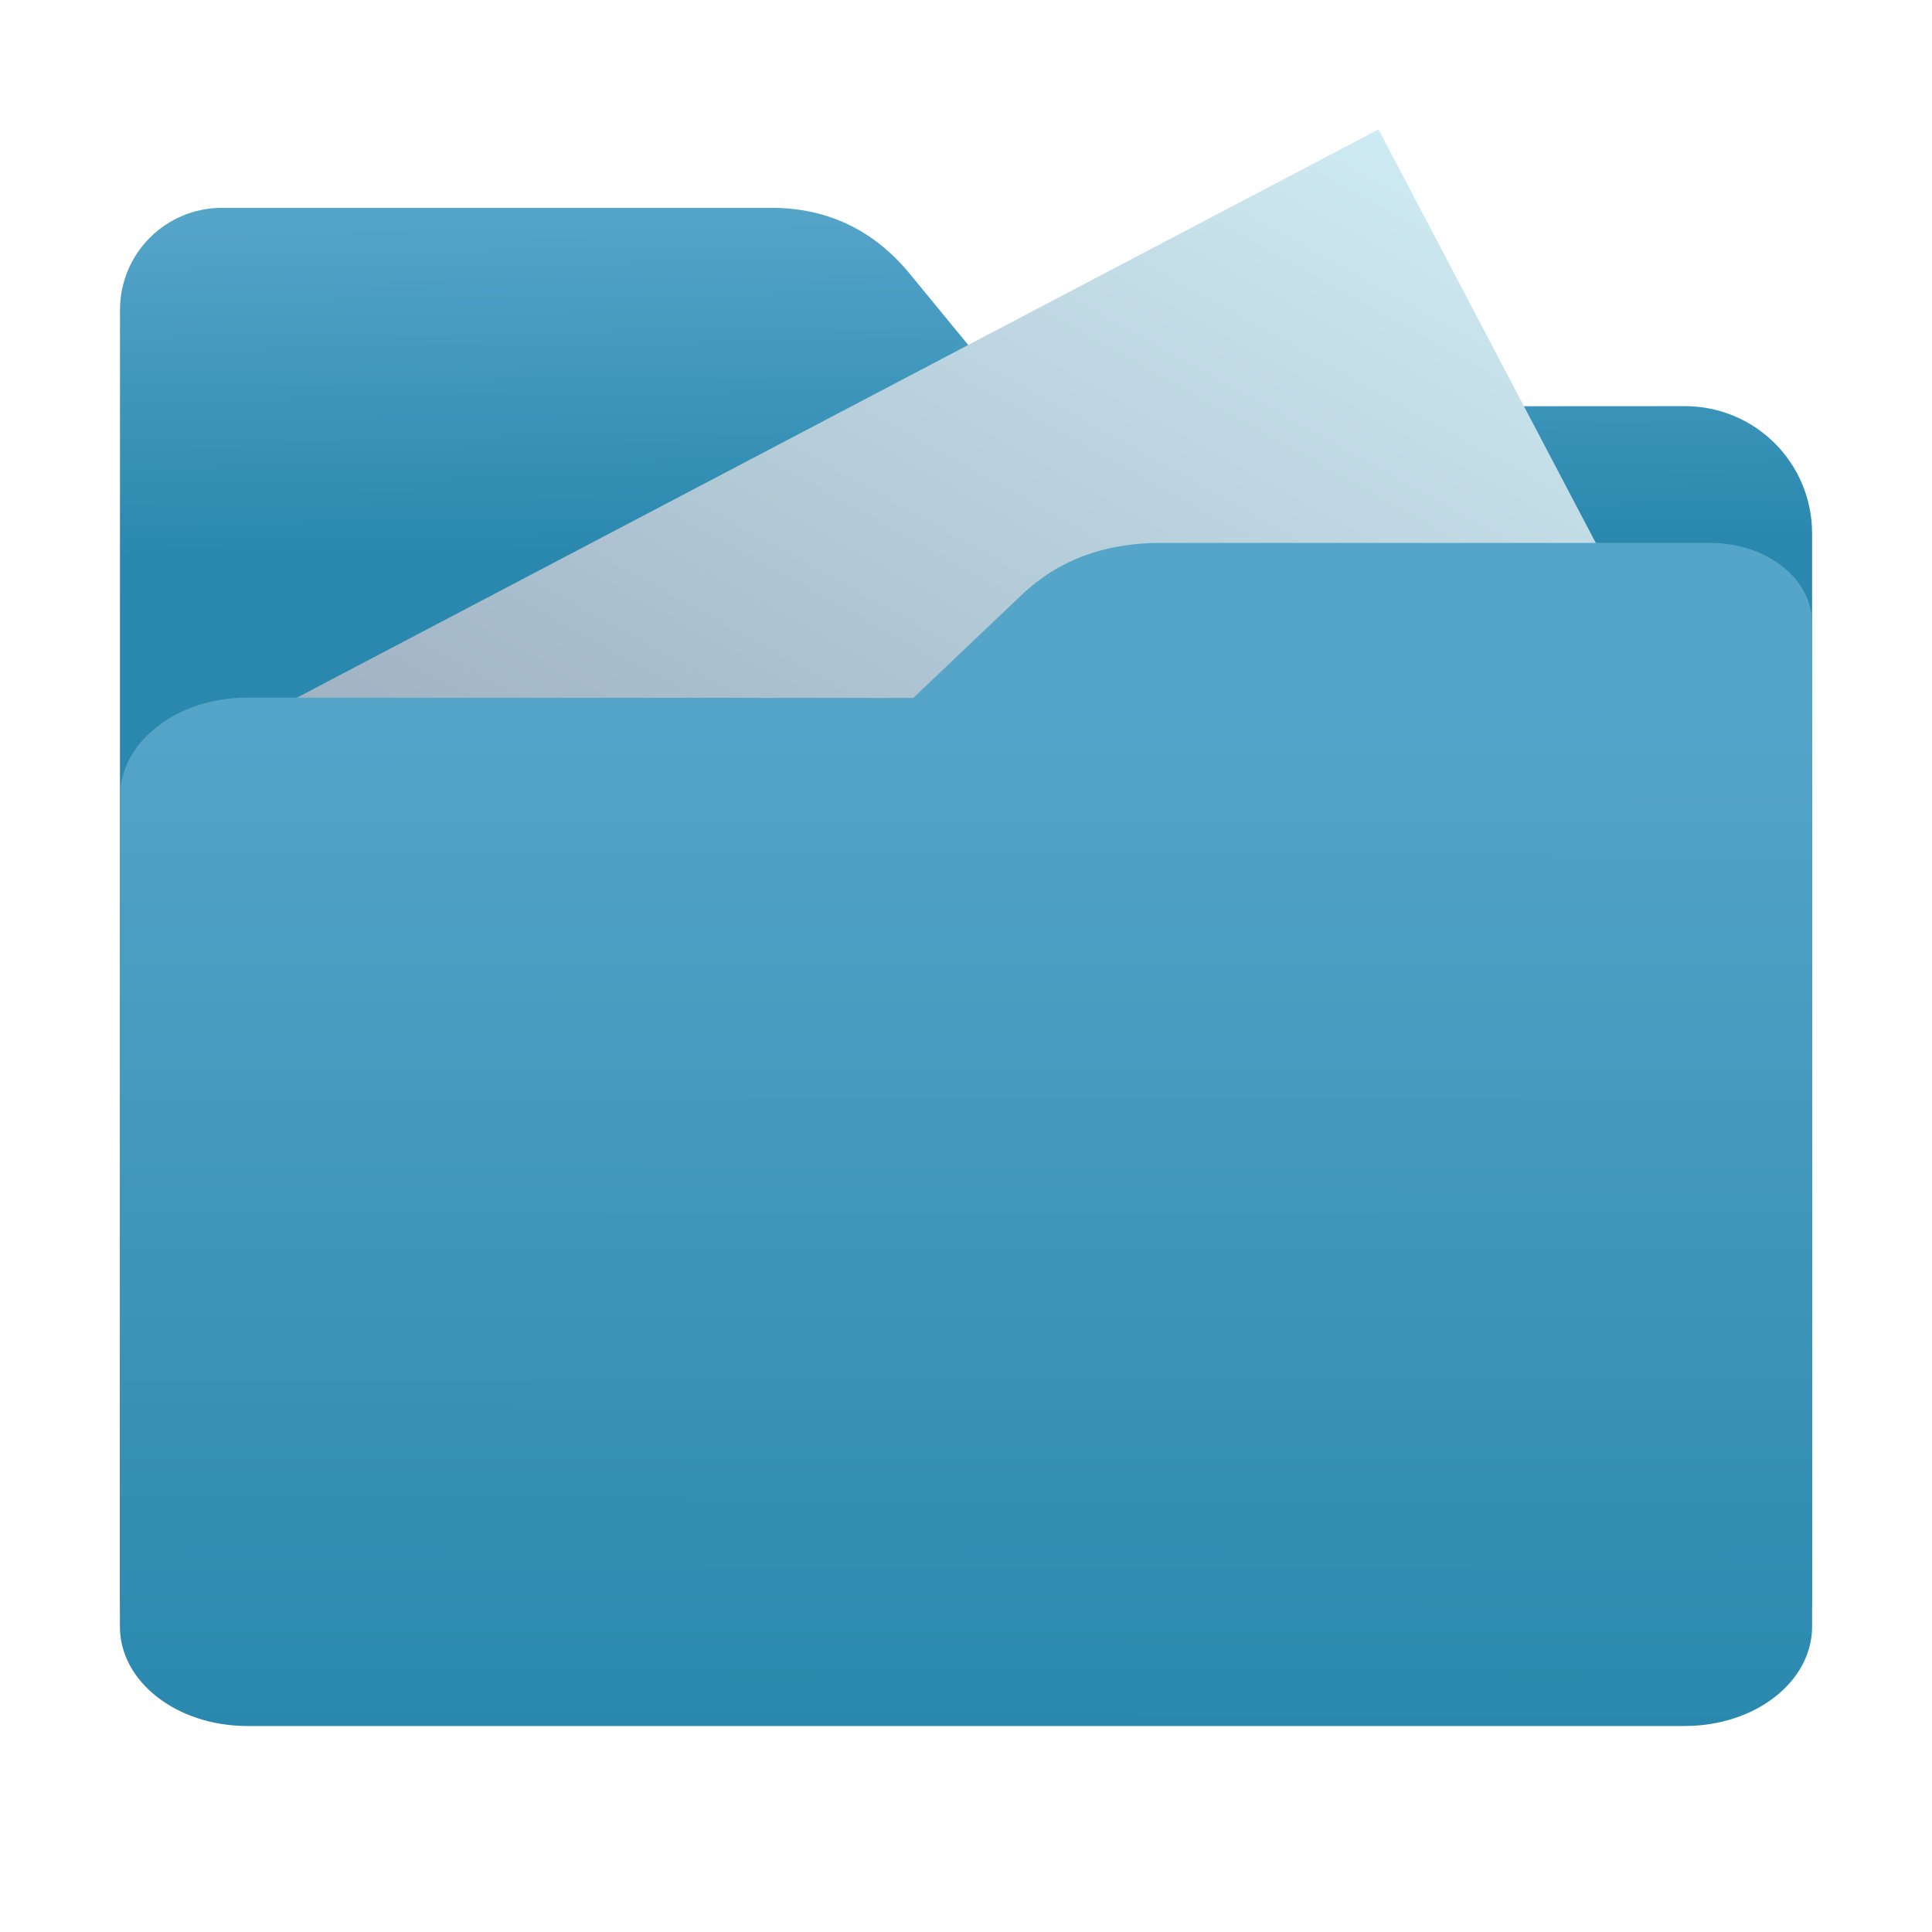
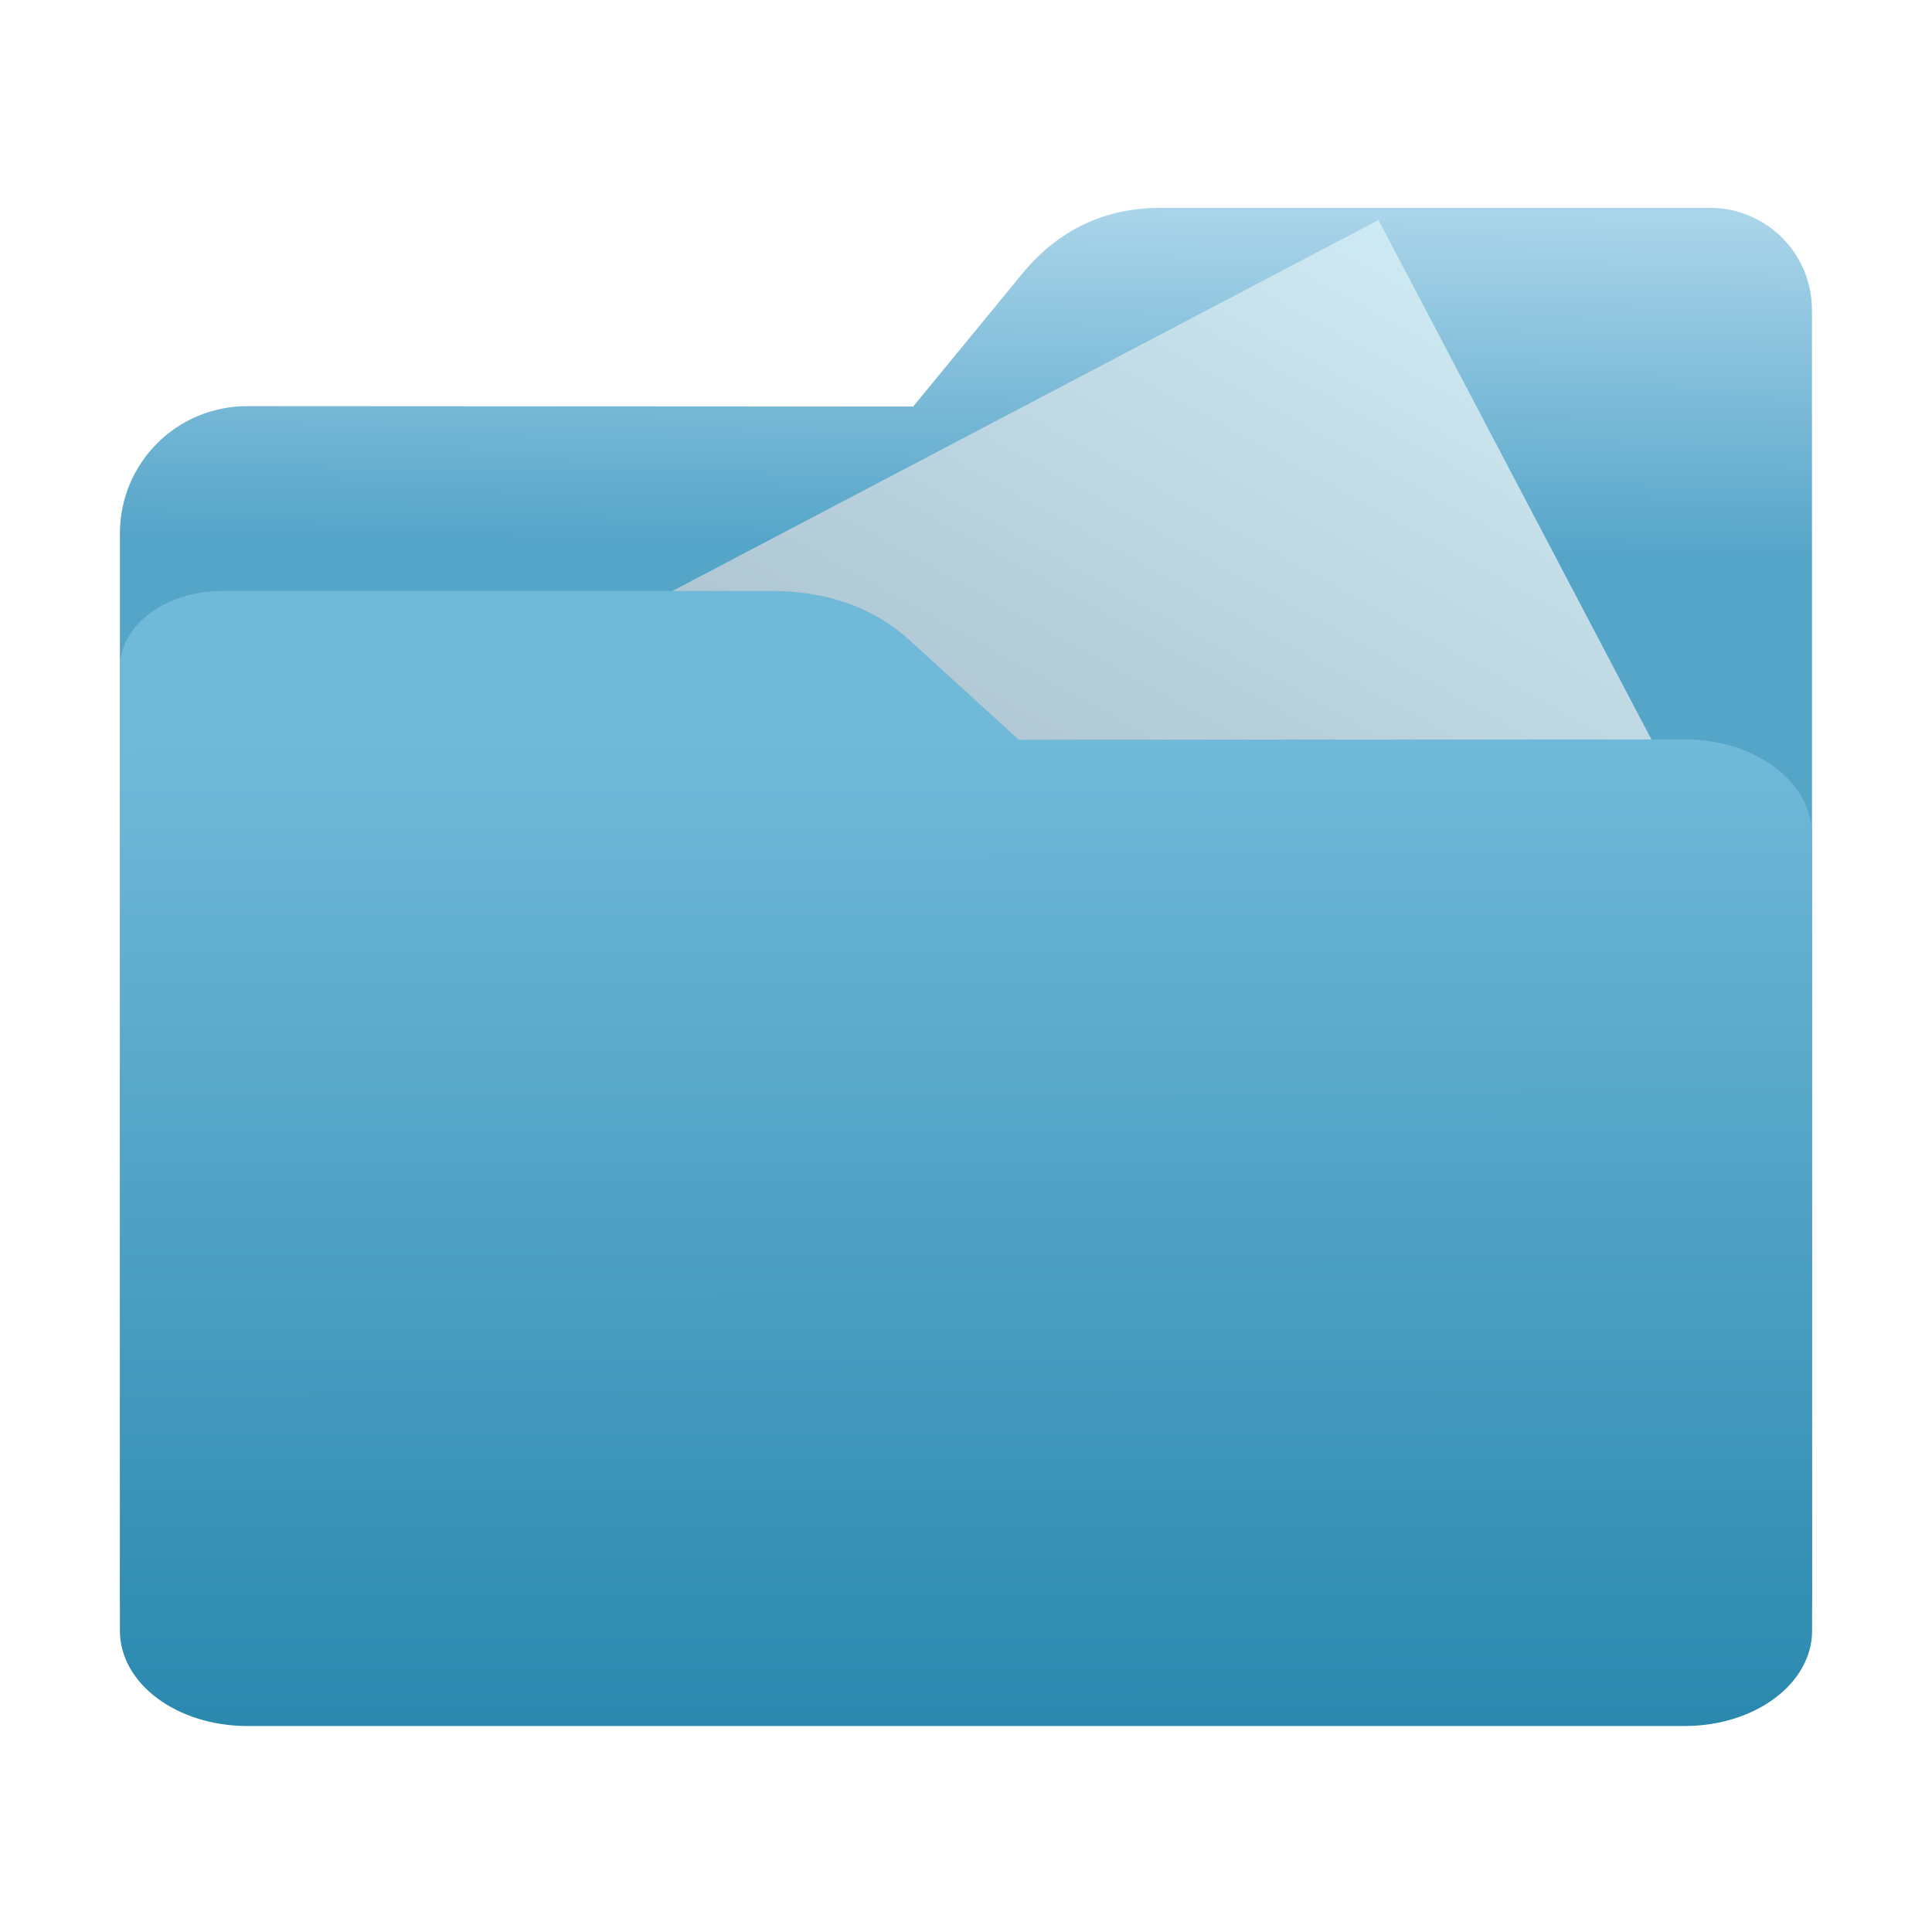
<svg xmlns="http://www.w3.org/2000/svg" xmlns:xlink="http://www.w3.org/1999/xlink" width="32" height="32" version="1" id="svg12">
  <defs id="defs16">
    <linearGradient id="linearGradient837">
-       <stop style="stop-color:#2a88ae;stop-opacity:1" offset="0" id="stop833" />
-       <stop style="stop-color:#55a5c9;stop-opacity:1" offset="1" id="stop835" />
+       <stop style="stop-color:#55a5c9;stop-opacity:1" offset="0" id="stop833" />
+       <stop style="stop-color:#abd5ea;stop-opacity:1" offset="1" id="stop835" />
    </linearGradient>
    <linearGradient id="linearGradient889">
      <stop style="stop-color:#8998ad;stop-opacity:1" offset="0" id="stop885" />
      <stop style="stop-color:#ceeaf2;stop-opacity:1" offset="1" id="stop887" />
    </linearGradient>
    <linearGradient id="linearGradient881">
      <stop id="stop877" offset="0" style="stop-color:#2a88ae;stop-opacity:1" />
-       <stop id="stop879" offset="1" style="stop-color:#55a5c9;stop-opacity:1" />
+       <stop id="stop879" offset="1" style="stop-color:#71b9d9;stop-opacity:1" />
    </linearGradient>
-     <linearGradient xlink:href="#linearGradient881" id="linearGradient828-1" x1="16.902" y1="28.61" x2="16.874" y2="6.734" gradientUnits="userSpaceOnUse" gradientTransform="matrix(-1,0,0,0.7802853,32,6.305586)" />
-     <linearGradient xlink:href="#linearGradient889" id="linearGradient891" x1="-34.169" y1="21.288" x2="-13.153" y2="7.458" gradientUnits="userSpaceOnUse" gradientTransform="translate(32.36818,5.058929)" />
-     <linearGradient xlink:href="#linearGradient837" id="linearGradient839" x1="8.409" y1="9.161" x2="8.329" y2="3.49" gradientUnits="userSpaceOnUse" />
+     <linearGradient xlink:href="#linearGradient881" id="linearGradient828-1" x1="16.902" y1="28.61" x2="16.874" y2="6.734" gradientUnits="userSpaceOnUse" gradientTransform="matrix(1,0,0,0.7485919,3.0223886e-7,7.210651)" />
+     <linearGradient xlink:href="#linearGradient889" id="linearGradient891" x1="-34.169" y1="21.288" x2="-13.153" y2="7.458" gradientUnits="userSpaceOnUse" gradientTransform="translate(31.67044,6.387004)" />
+     <linearGradient xlink:href="#linearGradient837" id="linearGradient839" x1="8.409" y1="9.161" x2="8.329" y2="3.49" gradientUnits="userSpaceOnUse" gradientTransform="matrix(-1,0,0,1,32,0)" />
  </defs>
-   <path style="fill:url(#linearGradient839);fill-opacity:1;stroke:none;stroke-width:0.145;stroke-miterlimit:4;stroke-dasharray:none;stroke-opacity:1" d="m 27.904,6.727 c 1.169,-7.38e-4 2.11,0.941 2.11,2.11 V 26.447 c 0,1.169 -0.941,2.11 -2.11,2.11 H 4.096 c -1.169,0 -2.11,-0.941 -2.11,-2.11 l 7.31e-4,-16.245 7.31e-4,-5.067 c 0,-0.938 0.755,-1.693 1.693,-1.693 h 9.091 c 0.938,0 1.705,0.371 2.3,1.096 l 1.802,2.195 z" id="rect4549" />
-   <rect style="opacity:1;vector-effect:none;fill:url(#linearGradient891);fill-opacity:1;fill-rule:nonzero;stroke:none;stroke-width:0.145;stroke-linecap:butt;stroke-linejoin:miter;stroke-miterlimit:4;stroke-dasharray:none;stroke-dashoffset:0;stroke-opacity:1;paint-order:markers stroke fill" id="rect883" width="21.017" height="13.831" x="-1.801" y="12.517" transform="rotate(-27.71643)" />
-   <path style="fill:url(#linearGradient828-1);fill-opacity:1;stroke:none;stroke-width:0.128;stroke-miterlimit:4;stroke-dasharray:none;stroke-opacity:1" d="m 4.096,11.555 c -1.169,-5.76e-4 -2.11,0.734 -2.11,1.646 v 13.741 c 0,0.912 0.941,1.646 2.11,1.646 H 27.904 c 1.169,0 2.11,-0.734 2.11,-1.646 l -7.31e-4,-12.675 -7.31e-4,-3.954 c 0,-0.732 -0.755,-1.321 -1.693,-1.321 h -9.091 c -0.938,0 -1.705,0.29 -2.3,0.855 L 15.127,11.56 Z" id="rect4549-6" />
+   <path style="fill:url(#linearGradient839);fill-opacity:1;stroke:none;stroke-width:0.145;stroke-miterlimit:4;stroke-dasharray:none;stroke-opacity:1" d="m 4.096,6.727 c -1.169,-7.38e-4 -2.11,0.941 -2.11,2.11 V 26.447 c 0,1.169 0.941,2.11 2.11,2.11 h 23.807 c 1.169,0 2.11,-0.941 2.11,-2.11 l -7.31e-4,-16.245 -7.31e-4,-5.067 c 0,-0.938 -0.755,-1.693 -1.693,-1.693 h -9.091 c -0.938,0 -1.705,0.371 -2.3,1.096 l -1.802,2.195 z" id="rect4549" />
+   <rect style="opacity:1;vector-effect:none;fill:url(#linearGradient891);fill-opacity:1;fill-rule:nonzero;stroke:none;stroke-width:0.145;stroke-linecap:butt;stroke-linejoin:miter;stroke-miterlimit:4;stroke-dasharray:none;stroke-dashoffset:0;stroke-opacity:1;paint-order:markers stroke fill" id="rect883" width="21.017" height="13.831" x="-2.499" y="13.845" transform="rotate(-27.71643)" />
+   <path style="fill:url(#linearGradient828-1);fill-opacity:1;stroke:none;stroke-width:0.126;stroke-miterlimit:4;stroke-dasharray:none;stroke-opacity:1" d="m 27.904,12.247 c 1.169,-5.53e-4 2.11,0.704 2.11,1.579 v 13.183 c 0,0.875 -0.941,1.579 -2.11,1.579 H 4.096 c -1.169,0 -2.11,-0.704 -2.11,-1.579 l 7.31e-4,-12.161 7.31e-4,-3.793 c 0,-0.702 0.755,-1.267 1.693,-1.267 h 9.091 c 0.938,0 1.705,0.278 2.3,0.821 l 1.802,1.643 z" id="rect4549-6" />
</svg>
